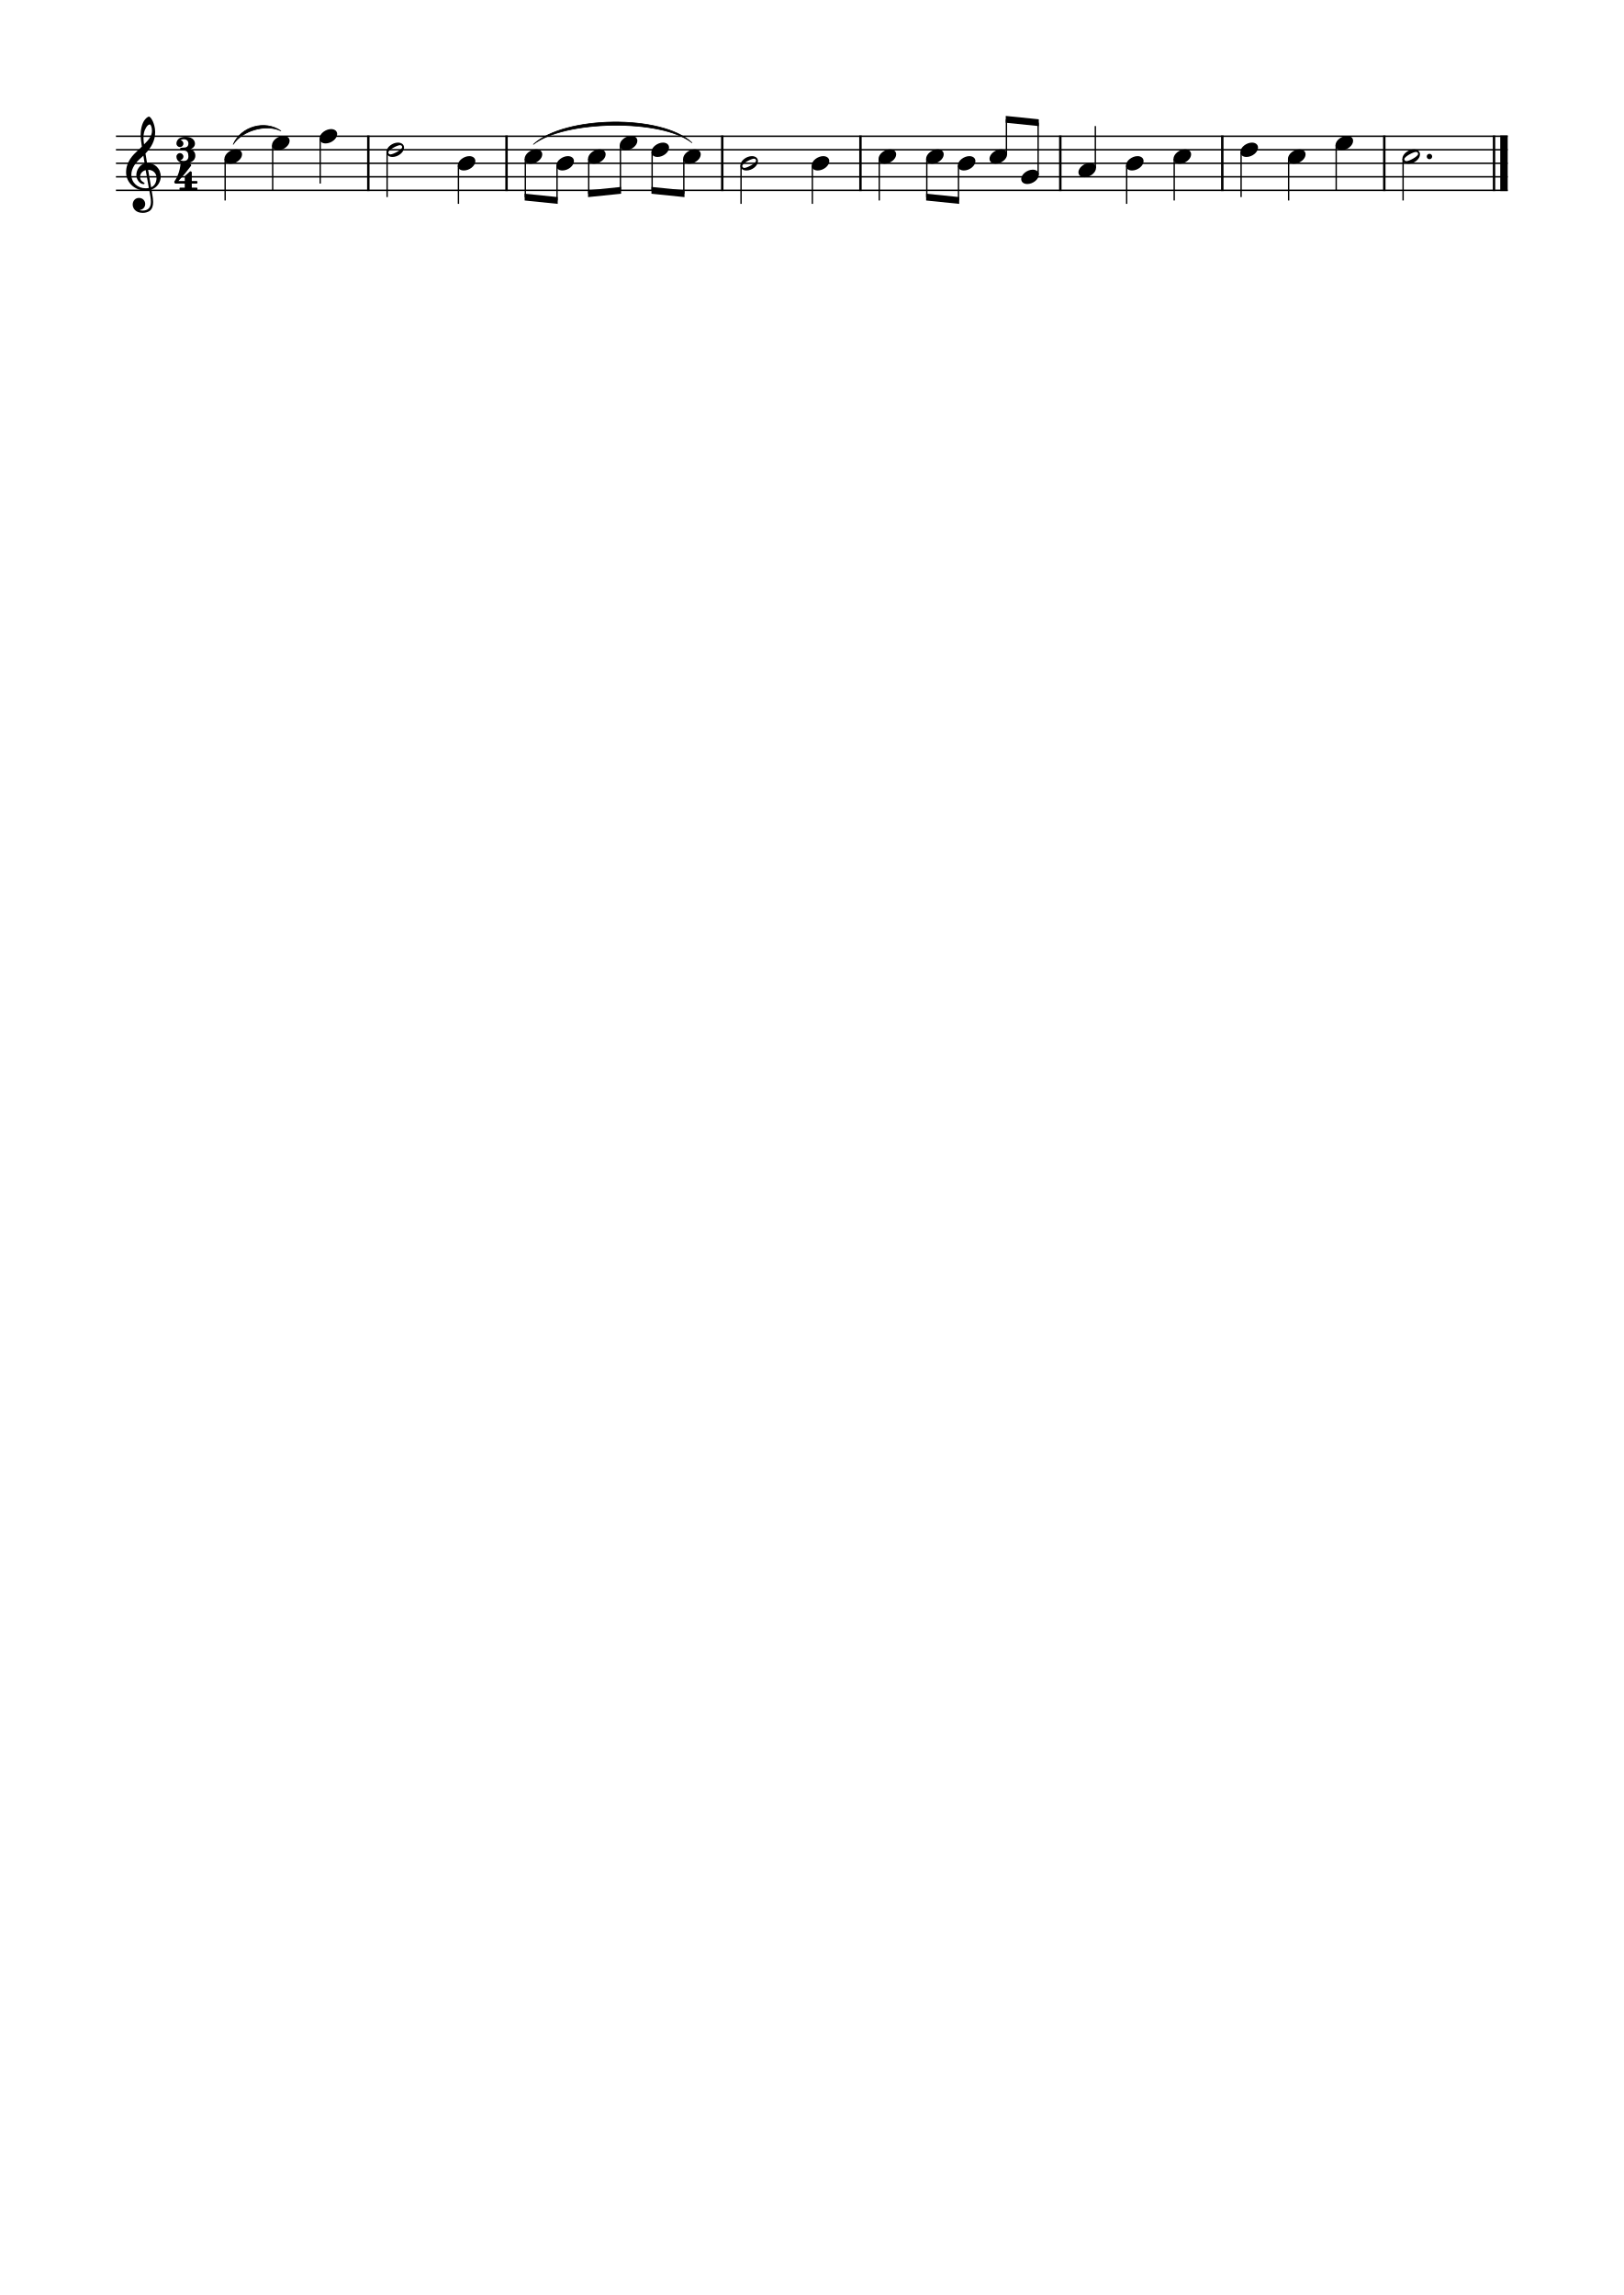
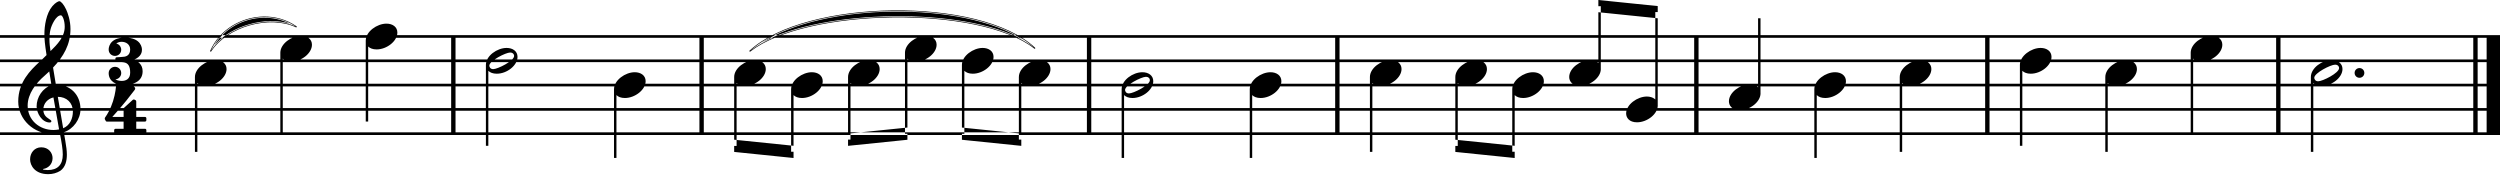
- <svg xmlns="http://www.w3.org/2000/svg" width="210.058mm" height="296.926mm" viewBox="0 0 9924 14028" version="1.2" baseProfile="full">
-   <polyline class="StaffLines" fill="none" stroke="#000000" stroke-width="9.09" stroke-linejoin="bevel" points="708.661,832.677 9215.34,832.677" />
-   <polyline class="StaffLines" fill="none" stroke="#000000" stroke-width="9.09" stroke-linejoin="bevel" points="708.661,915.354 9215.34,915.354" />
-   <polyline class="StaffLines" fill="none" stroke="#000000" stroke-width="9.09" stroke-linejoin="bevel" points="708.661,998.031 9215.34,998.031" />
-   <polyline class="StaffLines" fill="none" stroke="#000000" stroke-width="9.09" stroke-linejoin="bevel" points="708.661,1080.71 9215.34,1080.71" />
-   <polyline class="StaffLines" fill="none" stroke="#000000" stroke-width="9.09" stroke-linejoin="bevel" points="708.661,1163.39 9215.34,1163.39" />
-   <polyline class="BarLine" fill="none" stroke="#000000" stroke-width="14.88" stroke-linejoin="bevel" points="3096.01,828.13 3096.01,1167.93" />
-   <polyline class="BarLine" fill="none" stroke="#000000" stroke-width="14.88" stroke-linejoin="bevel" points="9131.84,828.13 9131.84,1167.93" />
-   <polyline class="BarLine" fill="none" stroke="#000000" stroke-width="45.47" stroke-linejoin="bevel" points="9192.6,828.13 9192.6,1167.93" />
-   <polyline class="BarLine" fill="none" stroke="#000000" stroke-width="14.88" stroke-linejoin="bevel" points="8461,828.13 8461,1167.93" />
-   <polyline class="BarLine" fill="none" stroke="#000000" stroke-width="14.88" stroke-linejoin="bevel" points="7470.92,828.13 7470.92,1167.93" />
-   <polyline class="BarLine" fill="none" stroke="#000000" stroke-width="14.88" stroke-linejoin="bevel" points="6480.83,828.13 6480.83,1167.93" />
-   <polyline class="BarLine" fill="none" stroke="#000000" stroke-width="14.88" stroke-linejoin="bevel" points="5259.24,828.13 5259.24,1167.93" />
-   <polyline class="BarLine" fill="none" stroke="#000000" stroke-width="14.88" stroke-linejoin="bevel" points="2251.24,828.13 2251.24,1167.93" />
-   <polyline class="BarLine" fill="none" stroke="#000000" stroke-width="14.88" stroke-linejoin="bevel" points="4414.47,828.13 4414.47,1167.93" />
-   <path class="SlurSegment" stroke="#000000" stroke-width="4.13" stroke-linecap="round" stroke-linejoin="round" fill-rule="evenodd" d="M3260.54,882.283 C3450.57,707.004 4042.96,697.217 4229.27,872.362 C4042.96,723.673 3450.57,733.461 3260.54,882.283" />
-   <path class="SlurSegment" stroke="#000000" stroke-width="4.13" stroke-linecap="round" stroke-linejoin="round" fill-rule="evenodd" d="M1425.69,882.283 C1473.26,773.429 1618.56,732.091 1716.31,799.606 C1625.49,756.439 1480.18,797.777 1425.69,882.283" />
-   <polyline class="Stem" fill="none" stroke="#000000" stroke-width="8.27" stroke-linejoin="bevel" points="5664.78,970.582 5664.78,1205.15" />
-   <polyline class="Stem" fill="none" stroke="#000000" stroke-width="8.27" stroke-linejoin="bevel" points="5858.53,1011.92 5858.53,1224.97" />
-   <polyline class="Stem" fill="none" stroke="#000000" stroke-width="8.27" stroke-linejoin="bevel" points="8575.92,970.582 8575.92,1225.39" />
-   <polyline class="Stem" fill="none" stroke="#000000" stroke-width="8.27" stroke-linejoin="bevel" points="3404.67,1011.92 3404.67,1224.97" />
-   <polyline class="Stem" fill="none" stroke="#000000" stroke-width="8.27" stroke-linejoin="bevel" points="8167.07,887.905 8167.07,1163.39" />
-   <polyline class="Stem" fill="none" stroke="#000000" stroke-width="8.27" stroke-linejoin="bevel" points="3598.42,970.582 3598.42,1183.63" />
-   <polyline class="Stem" fill="none" stroke="#000000" stroke-width="8.27" stroke-linejoin="bevel" points="7876.45,970.582 7876.45,1225.39" />
-   <polyline class="Stem" fill="none" stroke="#000000" stroke-width="8.27" stroke-linejoin="bevel" points="7585.84,929.244 7585.84,1204.72" />
-   <polyline class="Stem" fill="none" stroke="#000000" stroke-width="8.27" stroke-linejoin="bevel" points="3792.16,887.905 3792.16,1163.81" />
-   <polyline class="Stem" fill="none" stroke="#000000" stroke-width="8.27" stroke-linejoin="bevel" points="1376.08,970.582 1376.08,1225.39" />
-   <polyline class="Stem" fill="none" stroke="#000000" stroke-width="8.27" stroke-linejoin="bevel" points="3985.91,929.244 3985.91,1163.81" />
-   <polyline class="Stem" fill="none" stroke="#000000" stroke-width="8.27" stroke-linejoin="bevel" points="7176.99,970.582 7176.99,1225.39" />
-   <polyline class="Stem" fill="none" stroke="#000000" stroke-width="8.27" stroke-linejoin="bevel" points="6886.37,1011.92 6886.37,1246.06" />
-   <polyline class="Stem" fill="none" stroke="#000000" stroke-width="8.27" stroke-linejoin="bevel" points="4179.65,970.582 4179.65,1183.63" />
-   <polyline class="Stem" fill="none" stroke="#000000" stroke-width="8.27" stroke-linejoin="bevel" points="6694.97,1026.14 6694.97,770.669" />
-   <polyline class="Stem" fill="none" stroke="#000000" stroke-width="8.27" stroke-linejoin="bevel" points="2802.08,1011.92 2802.08,1246.06" />
-   <polyline class="Stem" fill="none" stroke="#000000" stroke-width="8.27" stroke-linejoin="bevel" points="1666.69,887.905 1666.69,1163.39" />
-   <polyline class="Stem" fill="none" stroke="#000000" stroke-width="8.27" stroke-linejoin="bevel" points="4529.39,1011.92 4529.39,1246.06" />
-   <polyline class="Stem" fill="none" stroke="#000000" stroke-width="8.27" stroke-linejoin="bevel" points="6345.23,1067.48 6345.23,749.577" />
-   <polyline class="Stem" fill="none" stroke="#000000" stroke-width="8.27" stroke-linejoin="bevel" points="4965.32,1011.92 4965.32,1246.06" />
-   <polyline class="Stem" fill="none" stroke="#000000" stroke-width="8.27" stroke-linejoin="bevel" points="2366.16,929.244 2366.16,1204.72" />
-   <polyline class="Stem" fill="none" stroke="#000000" stroke-width="8.27" stroke-linejoin="bevel" points="6151.49,943.464 6151.49,729.753" />
-   <polyline class="Stem" fill="none" stroke="#000000" stroke-width="8.27" stroke-linejoin="bevel" points="1957.31,846.567 1957.31,1122.05" />
-   <polyline class="Stem" fill="none" stroke="#000000" stroke-width="8.27" stroke-linejoin="bevel" points="5374.17,970.582 5374.17,1225.39" />
-   <polyline class="Stem" fill="none" stroke="#000000" stroke-width="8.27" stroke-linejoin="bevel" points="3210.93,970.582 3210.93,1205.15" />
-   <path class="Note" d="M2797.95,1011.93 C2797.95,1026.17 2808.21,1042.05 2835.02,1042.05 C2869.45,1042.05 2905.52,1013.92 2905.52,984.791 C2905.52,965.262 2888.97,954.339 2868.45,954.339 C2836.35,954.339 2797.95,981.481 2797.95,1011.93" />
-   <path class="Note" d="M3400.54,1011.93 C3400.54,1026.17 3410.8,1042.05 3437.61,1042.05 C3472.04,1042.05 3508.12,1013.92 3508.12,984.791 C3508.12,965.262 3491.57,954.339 3471.04,954.339 C3438.94,954.339 3400.54,981.481 3400.54,1011.93" />
-   <path class="Note" d="M4961.19,1011.93 C4961.19,1026.17 4971.45,1042.05 4998.26,1042.05 C5032.68,1042.05 5068.76,1013.92 5068.76,984.791 C5068.76,965.262 5052.21,954.339 5031.69,954.339 C4999.58,954.339 4961.19,981.481 4961.19,1011.93" />
-   <path class="Note" d="M5370.03,970.595 C5370.03,984.828 5380.29,1000.72 5407.1,1000.72 C5441.53,1000.72 5477.61,972.581 5477.61,943.453 C5477.61,923.924 5461.06,913.001 5440.53,913.001 C5408.43,913.001 5370.03,940.143 5370.03,970.595" />
-   <path class="Note" d="M5854.39,1011.93 C5854.39,1026.17 5864.65,1042.05 5891.47,1042.05 C5925.89,1042.05 5961.97,1013.92 5961.97,984.791 C5961.97,965.262 5945.42,954.339 5924.9,954.339 C5892.79,954.339 5854.39,981.481 5854.39,1011.93" />
-   <path class="Note" d="M1953.18,846.579 C1953.18,860.812 1963.44,876.7 1990.25,876.7 C2024.67,876.7 2060.75,848.565 2060.75,819.437 C2060.75,799.908 2044.2,788.985 2023.68,788.985 C1991.57,788.985 1953.18,816.127 1953.18,846.579" />
-   <path class="Note" d="M6048.14,970.595 C6048.14,984.828 6058.4,1000.72 6085.21,1000.72 C6119.64,1000.72 6155.71,972.581 6155.71,943.453 C6155.71,923.924 6139.16,913.001 6118.64,913.001 C6086.54,913.001 6048.14,940.143 6048.14,970.595" />
-   <path class="Note" d="M3206.8,970.595 C3206.8,984.828 3217.06,1000.72 3243.87,1000.72 C3278.29,1000.72 3314.37,972.581 3314.37,943.453 C3314.37,923.924 3297.82,913.001 3277.3,913.001 C3245.19,913.001 3206.8,940.143 3206.8,970.595" />
-   <path class="Note" d="M4550.08,1026.5 C4539.16,1026.5 4536.84,1017.56 4536.84,1014.58 C4536.84,998.362 4592.45,969.896 4608.01,969.896 C4615.95,969.896 4621.25,974.53 4621.25,981.812 C4621.25,998.362 4565.31,1026.5 4550.08,1026.5 M4595.76,954.339 C4563.65,954.339 4525.26,981.15 4525.26,1011.93 C4525.26,1026.17 4535.52,1042.05 4562.33,1042.05 C4596.75,1042.05 4632.83,1013.92 4632.83,984.791 C4632.83,965.262 4616.28,954.339 4595.76,954.339" />
-   <path class="Note" d="M6241.88,1094.61 C6241.88,1108.84 6252.15,1124.73 6278.96,1124.73 C6313.38,1124.73 6349.46,1096.6 6349.46,1067.47 C6349.46,1047.94 6332.91,1037.02 6312.39,1037.02 C6280.28,1037.02 6241.88,1064.16 6241.88,1094.61" />
-   <path class="Note" d="M1662.56,887.918 C1662.56,902.151 1672.82,918.039 1699.63,918.039 C1734.06,918.039 1770.13,889.904 1770.13,860.776 C1770.13,841.247 1753.58,830.324 1733.06,830.324 C1700.96,830.324 1662.56,857.466 1662.56,887.918" />
-   <path class="Note" d="M2386.85,943.82 C2375.92,943.82 2373.61,934.883 2373.61,931.904 C2373.61,915.685 2429.22,887.219 2444.77,887.219 C2452.72,887.219 2458.01,891.853 2458.01,899.135 C2458.01,915.685 2402.07,943.82 2386.85,943.82 M2432.53,871.662 C2400.42,871.662 2362.02,898.473 2362.02,929.256 C2362.02,943.489 2372.28,959.377 2399.09,959.377 C2433.52,959.377 2469.6,931.242 2469.6,902.114 C2469.6,882.585 2453.05,871.662 2432.53,871.662" />
-   <path class="Note" d="M4175.52,970.595 C4175.52,984.828 4185.78,1000.72 4212.59,1000.72 C4247.02,1000.72 4283.1,972.581 4283.1,943.453 C4283.1,923.924 4266.55,913.001 4246.02,913.001 C4213.92,913.001 4175.52,940.143 4175.52,970.595" />
-   <path class="Note" d="M6591.62,1053.27 C6591.62,1067.5 6601.88,1083.39 6628.69,1083.39 C6663.12,1083.39 6699.2,1055.26 6699.2,1026.13 C6699.2,1006.6 6682.65,995.678 6662.13,995.678 C6630.02,995.678 6591.62,1022.82 6591.62,1053.27" />
-   <path class="Note" d="M8596.61,985.159 C8585.69,985.159 8583.37,976.222 8583.37,973.243 C8583.37,957.024 8638.98,928.558 8654.53,928.558 C8662.48,928.558 8667.77,933.192 8667.77,940.474 C8667.77,957.024 8611.84,985.159 8596.61,985.159 M8642.29,913.001 C8610.18,913.001 8571.78,939.812 8571.78,970.595 C8571.78,984.828 8582.05,1000.72 8608.86,1000.72 C8643.28,1000.72 8679.36,972.581 8679.36,943.453 C8679.36,923.924 8662.81,913.001 8642.29,913.001" />
-   <path class="Note" d="M6882.24,1011.93 C6882.24,1026.17 6892.5,1042.05 6919.31,1042.05 C6953.74,1042.05 6989.81,1013.92 6989.81,984.791 C6989.81,965.262 6973.26,954.339 6952.74,954.339 C6920.64,954.339 6882.24,981.481 6882.24,1011.93" />
-   <path class="Note" d="M3981.78,929.256 C3981.78,943.489 3992.04,959.377 4018.85,959.377 C4053.27,959.377 4089.35,931.242 4089.35,902.114 C4089.35,882.585 4072.8,871.662 4052.28,871.662 C4020.17,871.662 3981.78,898.804 3981.78,929.256" />
-   <path class="Note" d="M7172.86,970.595 C7172.86,984.828 7183.12,1000.72 7209.93,1000.72 C7244.35,1000.72 7280.43,972.581 7280.43,943.453 C7280.43,923.924 7263.88,913.001 7243.36,913.001 C7211.25,913.001 7172.86,940.143 7172.86,970.595" />
-   <path class="Note" d="M1371.94,970.595 C1371.94,984.828 1382.2,1000.72 1409.01,1000.72 C1443.44,1000.72 1479.52,972.581 1479.52,943.453 C1479.52,923.924 1462.97,913.001 1442.44,913.001 C1410.34,913.001 1371.94,940.143 1371.94,970.595" />
-   <path class="Note" d="M3788.03,887.918 C3788.03,902.151 3798.29,918.039 3825.1,918.039 C3859.53,918.039 3895.61,889.904 3895.61,860.776 C3895.61,841.247 3879.06,830.324 3858.53,830.324 C3826.43,830.324 3788.03,857.466 3788.03,887.918" />
-   <path class="Note" d="M8162.94,887.918 C8162.94,902.151 8173.2,918.039 8200.01,918.039 C8234.43,918.039 8270.51,889.904 8270.51,860.776 C8270.51,841.247 8253.96,830.324 8233.44,830.324 C8201.33,830.324 8162.94,857.466 8162.94,887.918" />
-   <path class="Note" d="M7581.7,929.256 C7581.7,943.489 7591.96,959.377 7618.78,959.377 C7653.2,959.377 7689.28,931.242 7689.28,902.114 C7689.28,882.585 7672.73,871.662 7652.21,871.662 C7620.1,871.662 7581.7,898.804 7581.7,929.256" />
-   <path class="Note" d="M3594.29,970.595 C3594.29,984.828 3604.55,1000.72 3631.36,1000.72 C3665.78,1000.72 3701.86,972.581 3701.86,943.453 C3701.86,923.924 3685.31,913.001 3664.79,913.001 C3632.68,913.001 3594.29,940.143 3594.29,970.595" />
-   <path class="Note" d="M7872.32,970.595 C7872.32,984.828 7882.58,1000.72 7909.39,1000.72 C7943.82,1000.72 7979.9,972.581 7979.9,943.453 C7979.9,923.924 7963.35,913.001 7942.82,913.001 C7910.72,913.001 7872.32,940.143 7872.32,970.595" />
-   <path class="Note" d="M5660.65,970.595 C5660.65,984.828 5670.91,1000.72 5697.72,1000.72 C5732.14,1000.72 5768.22,972.581 5768.22,943.453 C5768.22,923.924 5751.67,913.001 5731.15,913.001 C5699.04,913.001 5660.65,940.143 5660.65,970.595" />
-   <path class="Clef" d="M909.689,1148.89 C903.069,1150.22 896.78,1150.88 890.491,1150.88 C843.158,1150.88 802.776,1117.78 802.776,1067.8 C802.776,1027.42 831.242,991.338 860.37,966.182 C865.997,961.217 871.293,956.583 876.258,951.618 C879.237,969.492 881.554,985.049 883.871,998.62 C853.75,1007.56 833.228,1039.33 833.228,1070.45 C833.228,1093.62 851.433,1125.39 877.913,1125.39 C880.561,1125.39 883.54,1124.07 883.54,1121.09 C883.54,1118.11 880.23,1116.46 876.258,1113.81 C863.349,1105.86 856.067,1097.26 856.067,1081.04 C856.067,1060.85 870.962,1044.63 890.491,1040 L909.689,1148.89 M880.561,808.626 C883.54,795.386 898.766,760.631 915.978,760.631 C920.943,760.631 928.887,776.85 928.887,799.689 C928.887,834.113 903.4,859.931 880.561,882.439 C878.575,869.199 876.92,856.29 876.92,842.388 C876.92,830.141 877.913,818.887 880.561,808.626 M956.691,1087.66 C956.691,1111.16 947.092,1135.32 923.591,1144.92 C916.64,1105.2 907.703,1052.57 905.386,1038.01 C935.176,1038.01 956.691,1058.2 956.691,1087.66 M811.051,1250.51 C811.051,1272.36 827.932,1301.15 872.617,1301.15 C888.174,1301.15 901.745,1297.18 913.661,1289.9 C931.535,1277.32 936.169,1255.48 936.169,1234.62 C936.169,1221.71 934.183,1206.82 930.873,1187.95 C929.88,1181.33 927.894,1171.4 925.908,1158.49 C958.346,1147.9 982.509,1114.14 982.509,1080.05 C982.509,1030.07 947.092,996.303 898.766,996.303 C895.456,976.443 892.146,956.914 889.167,938.378 C924.253,901.637 948.416,860.262 948.416,807.633 C948.416,777.512 939.148,753.018 933.852,741.102 C925.908,724.221 916.309,712.636 910.351,712.636 C908.034,712.636 897.773,716.608 886.85,729.517 C865.666,754.673 859.708,797.041 859.708,824.845 C859.708,842.719 861.363,858.938 866.99,896.01 C866.659,896.341 849.447,913.884 842.496,919.511 C812.375,947.646 770.669,987.697 770.669,1053.9 C770.669,1115.79 824.622,1164.45 886.188,1164.45 C895.787,1164.45 904.724,1163.46 912.337,1162.13 C918.626,1193.91 922.267,1217.08 922.267,1234.62 C922.267,1269.05 904.724,1287.25 871.293,1287.25 C863.349,1287.25 856.398,1285.6 855.736,1285.6 C855.405,1285.27 854.743,1284.94 854.743,1284.6 C854.743,1283.94 855.405,1283.61 856.398,1283.28 C871.955,1280.96 887.512,1267.72 887.512,1246.54 C887.512,1228.67 873.941,1209.8 849.116,1209.8 C825.946,1209.8 811.051,1228.67 811.051,1250.51" />
-   <path class="TimeSig" d="M1163.47,912.032 C1189.95,901.771 1191.61,884.559 1191.61,878.601 L1191.61,876.946 C1191.61,873.967 1190.62,836.564 1133.68,836.564 C1076.75,836.564 1078.41,876.946 1078.41,876.946 L1078.74,876.946 L1078.41,877.608 C1078.41,889.524 1088.01,898.792 1099.92,898.792 C1111.84,898.792 1121.11,889.524 1121.11,877.608 C1121.11,868.009 1113.82,858.741 1104.56,856.755 L1105.55,855.762 C1110.18,852.452 1116.47,850.797 1122.76,850.797 C1136.66,850.797 1151.56,859.072 1151.56,876.946 C1151.56,897.799 1136,900.778 1132.03,901.44 C1128.06,902.102 1109.52,903.426 1105.55,903.426 C1101.58,903.426 1101.25,908.06 1101.25,908.06 L1101.25,914.68 C1101.25,914.68 1101.91,918.321 1105.55,918.652 C1111.18,918.983 1118.79,918.983 1129.38,920.638 C1143.95,922.624 1151.56,932.554 1151.56,955.724 C1151.56,977.901 1136.66,983.859 1122.76,983.859 C1113.49,983.859 1104.89,981.211 1101.25,978.563 C1112.17,977.901 1121.11,968.302 1121.11,957.379 C1121.11,945.463 1111.84,935.864 1099.92,935.864 C1088.01,935.864 1078.41,945.463 1078.41,957.379 C1078.41,984.521 1103.23,998.092 1127.73,998.092 C1159.5,998.092 1193.93,987.169 1193.93,951.09 C1193.93,926.927 1177.38,916.666 1162.81,912.032 L1163.47,912.032 " />
-   <path class="TimeSig" d="M1129.24,1122.26 L1129.24,1146.75 L1101.77,1146.75 C1099.45,1146.75 1097.14,1148.74 1097.14,1151.39 L1097.14,1157.68 C1097.14,1160.32 1099.45,1162.31 1101.77,1162.31 L1202.06,1162.31 C1204.71,1162.31 1206.7,1160.32 1206.7,1157.68 L1206.7,1151.39 C1206.7,1148.74 1204.71,1146.75 1202.06,1146.75 L1172.27,1146.75 L1172.27,1122.26 L1202.06,1122.26 C1204.71,1122.26 1206.7,1119.94 1206.7,1117.29 L1206.7,1111.01 C1206.7,1108.69 1204.71,1106.37 1202.06,1106.37 L1172.27,1106.37 L1172.27,1053.74 C1172.27,1051.76 1171.28,1050.1 1169.96,1049.44 L1165.98,1047.45 C1165.32,1047.12 1164.99,1047.12 1164.33,1047.12 C1163.01,1047.12 1161.68,1047.12 1160.69,1048.12 L1130.57,1075.59 C1129.57,1076.58 1129.24,1077.91 1129.24,1079.23 L1129.24,1106.37 L1090.85,1106.37 C1090.85,1106.37 1127.92,1066.65 1166.98,1014.35 C1168.3,1012.7 1168.63,1011.04 1168.63,1009.72 C1168.63,1008.06 1167.97,1006.74 1167.64,1006.41 L1160.36,999.128 C1159.36,998.466 1158.37,997.804 1157.05,997.804 C1155.06,997.804 1110.38,997.804 1107.73,997.804 C1105.41,997.804 1103.76,999.79 1103.43,1001.78 C1103.43,1001.78 1101.77,1026.27 1093.16,1053.08 C1084.56,1079.89 1074.63,1096.44 1066.02,1108.69 C1066.02,1108.69 1065.03,1110.34 1065.03,1112.33 C1065.03,1112.99 1065.03,1113.65 1065.36,1114.32 C1066.35,1116.63 1068.67,1120.27 1068.67,1120.27 C1068.67,1120.27 1069.33,1122.26 1072.31,1122.26 L1129.24,1122.26 " />
-   <path class="Beam" fill-rule="evenodd" d="M3594.29,1163.28 L3796.3,1142.61 L3796.3,1184.16 L3594.29,1204.83 L3594.29,1163.28 " />
-   <path class="Beam" fill-rule="evenodd" d="M3206.8,1183.95 L3408.81,1204.62 L3408.81,1246.17 L3206.8,1225.5 L3206.8,1183.95 " />
-   <path class="Beam" fill-rule="evenodd" d="M3981.78,1142.61 L4183.79,1163.28 L4183.79,1204.83 L3981.78,1184.16 L3981.78,1142.61 " />
-   <path class="Beam" fill-rule="evenodd" d="M6147.35,708.553 L6349.36,729.223 L6349.36,770.777 L6147.35,750.108 L6147.35,708.553 " />
-   <path class="Beam" fill-rule="evenodd" d="M5660.65,1183.95 L5862.66,1204.62 L5862.66,1246.17 L5660.65,1225.5 L5660.65,1183.95 " />
-   <path class="NoteDot" d="M8720.62,956.693 C8720.62,965.961 8727.9,973.243 8737.17,973.243 C8746.43,973.243 8753.72,965.961 8753.72,956.693 C8753.72,947.425 8746.43,940.143 8737.17,940.143 C8727.9,940.143 8720.62,947.425 8720.62,956.693" />
+ <svg xmlns="http://www.w3.org/2000/svg" width="681" height="47.44" version="1.2" id="svg72">
+   <defs id="defs72" />
+   <path id="path72" class="NoteDot" d="m 641.395,19.865 c 0,0.742 0.583,1.325 1.325,1.325 0.741,0 1.325,-0.583 1.325,-1.325 0,-0.742 -0.584,-1.325 -1.325,-1.325 -0.742,0 -1.325,0.583 -1.325,1.325 m -244.965,18.193 16.172,1.655 v 3.326 L 396.43,41.384 V 38.058 M 435.393,0 451.565,1.655 V 4.981 L 435.393,3.327 V 0 M 262.029,34.748 278.201,36.403 v 3.326 l -16.172,-1.655 v -3.326 m -62.041,3.309 16.172,1.655 v 3.326 l -16.172,-1.655 v -3.326 m 31.02,-1.655 16.172,-1.655 v 3.326 l -16.172,1.655 V 36.403 M 33.669,33.119 v 1.961 h -2.199 c -0.186,0 -0.371,0.159 -0.371,0.371 v 0.504 c 0,0.211 0.185,0.371 0.371,0.371 h 8.029 c 0.212,0 0.371,-0.159 0.371,-0.371 V 35.451 c 0,-0.212 -0.159,-0.371 -0.371,-0.371 h -2.385 v -1.961 h 2.385 c 0.212,0 0.371,-0.186 0.371,-0.398 v -0.503 c 0,-0.186 -0.159,-0.371 -0.371,-0.371 h -2.385 v -4.213 c 0,-0.159 -0.079,-0.291 -0.185,-0.344 L 36.611,27.13 c -0.053,-0.026 -0.079,-0.026 -0.132,-0.026 -0.106,0 -0.212,0 -0.291,0.08 l -2.411,2.199 c -0.08,0.079 -0.106,0.186 -0.106,0.291 v 2.173 h -3.073 c 0,0 2.968,-3.18 6.095,-7.367 0.106,-0.132 0.132,-0.265 0.132,-0.371 0,-0.133 -0.053,-0.239 -0.079,-0.265 l -0.583,-0.583 c -0.08,-0.053 -0.159,-0.106 -0.265,-0.106 -0.159,0 -3.736,0 -3.948,0 -0.186,0 -0.318,0.159 -0.344,0.318 0,0 -0.133,1.961 -0.822,4.107 -0.688,2.146 -1.483,3.471 -2.173,4.452 0,0 -0.079,0.132 -0.079,0.291 0,0.053 0,0.106 0.026,0.159 0.079,0.185 0.265,0.476 0.265,0.476 0,0 0.053,0.159 0.291,0.159 h 4.558 m 2.74,-16.83 c 2.12,-0.821 2.253,-2.199 2.253,-2.676 V 13.481 c 0,-0.238 -0.079,-3.233 -4.638,-3.233 -4.558,0 -4.425,3.233 -4.425,3.233 h 0.026 l -0.026,0.053 c 0,0.954 0.769,1.696 1.722,1.696 0.954,0 1.696,-0.742 1.696,-1.696 0,-0.768 -0.584,-1.51 -1.325,-1.669 l 0.079,-0.079 c 0.371,-0.265 0.874,-0.397 1.378,-0.397 1.113,0 2.306,0.662 2.306,2.093 0,1.669 -1.246,1.908 -1.563,1.961 -0.318,0.053 -1.802,0.159 -2.12,0.159 -0.318,0 -0.344,0.371 -0.344,0.371 v 0.53 c 0,0 0.053,0.291 0.344,0.318 0.451,0.026 1.06,0.026 1.908,0.159 1.166,0.159 1.776,0.954 1.776,2.809 0,1.775 -1.193,2.252 -2.306,2.252 -0.742,0 -1.431,-0.212 -1.722,-0.424 0.874,-0.053 1.59,-0.821 1.59,-1.696 0,-0.954 -0.742,-1.722 -1.696,-1.722 -0.953,0 -1.722,0.768 -1.722,1.722 0,2.173 1.987,3.259 3.948,3.259 2.543,0 5.3,-0.874 5.3,-3.763 0,-1.934 -1.325,-2.756 -2.491,-3.127 h 0.053 M 16.093,35.251 c -0.53,0.106 -1.033,0.159 -1.537,0.159 -3.789,0 -7.022,-2.65 -7.022,-6.651 0,-3.233 2.279,-6.121 4.611,-8.135 0.45,-0.397 0.874,-0.768 1.272,-1.166 0.238,1.431 0.424,2.676 0.609,3.763 -2.411,0.716 -4.054,3.259 -4.054,5.75 0,1.855 1.457,4.398 3.577,4.398 0.212,0 0.45,-0.106 0.45,-0.344 0,-0.239 -0.265,-0.371 -0.583,-0.583 -1.033,-0.636 -1.616,-1.325 -1.616,-2.623 0,-1.616 1.192,-2.915 2.756,-3.285 l 1.537,8.717 M 13.761,8.011 c 0.238,-1.06 1.457,-3.842 2.835,-3.842 0.397,0 1.033,1.298 1.033,3.127 0,2.756 -2.04,4.823 -3.869,6.625 -0.159,-1.06 -0.291,-2.093 -0.291,-3.206 0,-0.98 0.08,-1.881 0.291,-2.703 m 6.095,22.338 c 0,1.881 -0.768,3.815 -2.65,4.584 -0.556,-3.18 -1.272,-7.393 -1.457,-8.559 2.385,0 4.107,1.616 4.107,3.975 M 8.197,43.386 c 0,1.749 1.351,4.054 4.929,4.054 1.245,0 2.332,-0.318 3.286,-0.901 1.431,-1.007 1.802,-2.755 1.802,-4.425 0,-1.034 -0.159,-2.226 -0.424,-3.736 -0.079,-0.53 -0.238,-1.325 -0.397,-2.358 2.597,-0.848 4.531,-3.55 4.531,-6.279 0,-4.001 -2.835,-6.704 -6.704,-6.704 -0.265,-1.59 -0.53,-3.153 -0.768,-4.637 2.809,-2.941 4.743,-6.254 4.743,-10.467 0,-2.411 -0.742,-4.372 -1.166,-5.326 -0.636,-1.351 -1.404,-2.279 -1.881,-2.279 -0.185,0 -1.007,0.318 -1.881,1.351 -1.696,2.014 -2.173,5.406 -2.173,7.631 0,1.431 0.132,2.729 0.583,5.697 -0.026,0.026 -1.404,1.431 -1.961,1.881 -2.411,2.252 -5.75,5.459 -5.75,10.758 0,4.955 4.319,8.85 9.248,8.85 0.768,0 1.484,-0.079 2.093,-0.186 0.503,2.544 0.795,4.399 0.795,5.803 0,2.756 -1.404,4.213 -4.081,4.213 -0.636,0 -1.192,-0.132 -1.245,-0.132 -0.026,-0.026 -0.079,-0.053 -0.079,-0.08 0,-0.053 0.053,-0.079 0.132,-0.106 1.245,-0.186 2.491,-1.246 2.491,-2.941 0,-1.431 -1.086,-2.941 -3.074,-2.941 -1.855,0 -3.047,1.511 -3.047,3.259 M 396.43,20.978 c 0,1.139 0.821,2.412 2.968,2.412 2.755,0 5.644,-2.253 5.644,-4.584 0,-1.563 -1.325,-2.438 -2.968,-2.438 -2.571,0 -5.644,2.173 -5.644,4.611 m 177.055,0 c 0,1.139 0.821,2.412 2.968,2.412 2.756,0 5.645,-2.253 5.645,-4.584 0,-1.563 -1.325,-2.438 -2.968,-2.438 -2.57,0 -5.644,2.173 -5.644,4.611 m -342.477,0 c 0,1.139 0.821,2.412 2.968,2.412 2.755,0 5.644,-2.253 5.644,-4.584 0,-1.563 -1.325,-2.438 -2.968,-2.438 -2.571,0 -5.644,2.173 -5.644,4.611 M 550.219,17.668 c 0,1.139 0.821,2.411 2.968,2.411 2.755,0 5.644,-2.252 5.644,-4.584 0,-1.563 -1.325,-2.438 -2.968,-2.438 -2.571,0 -5.645,2.173 -5.645,4.611 m 46.531,-3.309 c 0,1.139 0.821,2.411 2.968,2.411 2.755,0 5.644,-2.252 5.644,-4.584 0,-1.563 -1.325,-2.438 -2.968,-2.438 -2.571,0 -5.644,2.173 -5.644,4.611 m -350.232,0 c 0,1.139 0.821,2.411 2.968,2.411 2.756,0 5.645,-2.252 5.645,-4.584 0,-1.563 -1.325,-2.438 -2.968,-2.438 -2.57,0 -5.644,2.173 -5.644,4.611 M 53.099,20.978 c 0,1.139 0.821,2.412 2.968,2.412 2.756,0 5.645,-2.253 5.645,-4.584 0,-1.563 -1.325,-2.438 -2.968,-2.438 -2.57,0 -5.644,2.173 -5.644,4.611 m 464.391,0 c 0,1.139 0.821,2.412 2.968,2.412 2.755,0 5.644,-2.253 5.644,-4.584 0,-1.563 -1.325,-2.438 -2.968,-2.438 -2.571,0 -5.644,2.173 -5.644,4.611 M 262.029,17.668 c 0,1.139 0.821,2.411 2.968,2.411 2.755,0 5.644,-2.252 5.644,-4.584 0,-1.563 -1.325,-2.438 -2.968,-2.438 -2.571,0 -5.644,2.173 -5.644,4.611 m 232.196,6.618 c 0,1.14 0.821,2.411 2.968,2.411 2.756,0 5.644,-2.252 5.644,-4.584 0,-1.563 -1.325,-2.438 -2.968,-2.438 -2.57,0 -5.644,2.173 -5.644,4.61 m 137.243,-2.143 c -0.874,0 -1.06,-0.715 -1.06,-0.954 0,-1.298 4.452,-3.577 5.697,-3.577 0.636,0 1.06,0.371 1.06,0.954 0,1.325 -4.477,3.577 -5.697,3.577 m 3.657,-5.777 c -2.571,0 -5.645,2.146 -5.645,4.611 0,1.139 0.822,2.412 2.968,2.412 2.755,0 5.644,-2.253 5.644,-4.584 0,-1.563 -1.325,-2.438 -2.968,-2.438 M 470.959,27.596 c 0,1.139 0.821,2.411 2.968,2.411 2.756,0 5.645,-2.252 5.645,-4.584 0,-1.563 -1.325,-2.438 -2.968,-2.438 -2.571,0 -5.645,2.173 -5.645,4.611 M 277.539,20.978 c 0,1.139 0.821,2.412 2.968,2.412 2.756,0 5.645,-2.253 5.645,-4.584 0,-1.563 -1.325,-2.438 -2.968,-2.438 -2.57,0 -5.644,2.173 -5.644,4.611 M 134.347,18.834 c -0.875,0 -1.06,-0.715 -1.06,-0.954 0,-1.298 4.452,-3.577 5.697,-3.577 0.636,0 1.06,0.371 1.06,0.954 0,1.325 -4.478,3.577 -5.697,3.577 m 3.657,-5.777 c -2.571,0 -5.645,2.146 -5.645,4.611 0,1.139 0.821,2.411 2.968,2.411 2.756,0 5.645,-2.252 5.645,-4.584 0,-1.563 -1.325,-2.438 -2.968,-2.438 m -61.64,1.301 c 0,1.139 0.821,2.411 2.968,2.411 2.756,0 5.644,-2.252 5.644,-4.584 0,-1.563 -1.325,-2.438 -2.968,-2.438 -2.57,0 -5.644,2.173 -5.644,4.611 M 442.96,30.906 c 0,1.139 0.822,2.411 2.968,2.411 2.755,0 5.644,-2.252 5.644,-4.584 0,-1.563 -1.325,-2.438 -2.968,-2.438 -2.571,0 -5.645,2.173 -5.645,4.61 M 307.524,25.453 c -0.874,0 -1.06,-0.716 -1.06,-0.954 0,-1.298 4.452,-3.577 5.697,-3.577 0.636,0 1.06,0.371 1.06,0.954 0,1.325 -4.478,3.577 -5.697,3.577 m 3.657,-5.777 c -2.571,0 -5.644,2.146 -5.644,4.61 0,1.14 0.821,2.411 2.968,2.411 2.755,0 5.644,-2.252 5.644,-4.584 0,-1.563 -1.325,-2.438 -2.968,-2.438 m -111.193,1.301 c 0,1.139 0.821,2.412 2.968,2.412 2.755,0 5.644,-2.253 5.644,-4.584 0,-1.563 -1.325,-2.438 -2.968,-2.438 -2.571,0 -5.644,2.173 -5.644,4.611 m 227.463,0 c 0,1.139 0.821,2.412 2.968,2.412 2.756,0 5.644,-2.253 5.644,-4.584 0,-1.563 -1.325,-2.438 -2.968,-2.438 -2.57,0 -5.644,2.173 -5.644,4.611 M 99.63,11.05 c 0,1.139 0.821,2.411 2.968,2.411 2.755,0 5.644,-2.252 5.644,-4.584 0,-1.563 -1.325,-2.438 -2.968,-2.438 -2.571,0 -5.644,2.173 -5.644,4.611 M 411.94,24.287 c 0,1.14 0.821,2.411 2.968,2.411 2.755,0 5.644,-2.252 5.644,-4.584 0,-1.563 -1.325,-2.438 -2.968,-2.438 -2.571,0 -5.645,2.173 -5.645,4.61 m -38.775,-3.309 c 0,1.139 0.821,2.412 2.968,2.412 2.756,0 5.645,-2.253 5.645,-4.584 0,-1.563 -1.325,-2.438 -2.968,-2.438 -2.57,0 -5.644,2.173 -5.644,4.611 m -32.73,3.309 c 0,1.14 0.821,2.411 2.968,2.411 2.755,0 5.644,-2.252 5.644,-4.584 0,-1.563 -1.325,-2.438 -2.968,-2.438 -2.571,0 -5.644,2.173 -5.644,4.61 m -124.937,0 c 0,1.14 0.821,2.411 2.968,2.411 2.756,0 5.645,-2.252 5.645,-4.584 0,-1.563 -1.325,-2.438 -2.968,-2.438 -2.57,0 -5.644,2.173 -5.644,4.61 m -48.24,0 c 0,1.14 0.821,2.411 2.968,2.411 2.756,0 5.644,-2.252 5.644,-4.584 0,-1.563 -1.325,-2.438 -2.968,-2.438 -2.57,0 -5.644,2.173 -5.644,4.61 m 32.73,-3.31 v 18.778 h 0.662 V 20.977 Z m 173.178,0 v 20.399 h 0.662 V 20.977 Z M 99.629,11.049 v 22.054 h 0.662 V 11.049 Z M 435.393,1.697 V 18.806 h 0.662 V 1.697 Z M 132.36,17.667 v 22.053 h 0.662 V 17.667 Z m 208.075,6.619 v 18.744 h 0.662 V 24.286 Z M 450.903,3.284 V 28.734 h 0.662 V 3.284 Z M 305.537,24.286 v 18.744 h 0.662 V 24.286 Z M 76.364,14.358 v 22.054 h 0.662 V 14.358 Z m 90.893,9.928 v 18.744 h 0.662 V 24.286 Z M 478.901,4.973 V 25.424 h 0.662 V 4.973 Z M 277.538,20.977 v 17.056 h 0.662 V 20.977 Z m 216.686,3.309 v 18.744 h 0.662 V 24.286 Z m 23.266,-3.309 v 20.399 h 0.662 V 20.977 Z M 262.028,17.667 V 36.446 h 0.662 V 17.667 Z M 53.099,20.977 V 41.375 H 53.761 V 20.977 Z M 246.518,14.358 V 36.446 h 0.662 V 14.358 Z m 303.702,3.309 v 22.053 h 0.662 V 17.667 Z m 23.265,3.309 v 20.399 h 0.662 V 20.977 Z m -342.477,0 v 17.056 h 0.662 V 20.977 Z m 365.742,-6.619 v 22.054 h 0.662 V 14.358 Z m -381.253,9.928 v 17.056 h 0.662 V 24.286 Z m 413.983,-3.309 v 20.399 h 0.662 V 20.977 Z m -217.54,3.309 v 17.056 h 0.662 V 24.286 Z M 396.43,20.977 v 18.778 h 0.662 V 20.977 Z M 71.718,4.503 C 65.705,4.631 59.778,8.058 57.25,13.842 a 0.165,0.165 0 0 0 -9.61e-4,0.051 0.165,0.165 0 0 0 -0.001,0.061 0.165,0.165 0 0 0 0.035,0.051 0.165,0.165 0 0 0 0.029,0.042 0.165,0.165 0 0 0 0.009,-0.002 0.165,0.165 0 0 0 0.014,0.015 0.165,0.165 0 0 0 0.19,-0.059 0.165,0.165 0 0 0 0.015,-0.003 C 59.692,10.661 63.658,8.157 67.989,6.925 72.32,5.693 77.01,5.734 80.596,7.439 A 0.165,0.165 0 0 0 80.761,7.153 C 78.041,5.274 74.867,4.436 71.718,4.503 Z m 0.005,0.334 c 2.462,-0.054 4.936,0.461 7.188,1.603 C 75.553,5.415 71.596,5.555 67.898,6.607 64.201,7.659 60.764,9.623 58.449,12.261 61.257,7.65 66.457,4.952 71.723,4.837 Z M 57.402,13.908 C 61.21,5.194 72.842,1.884 80.667,7.289 73.397,3.834 61.764,7.143 57.402,13.908 M 243.175,2.826 C 227.529,3.023 211.846,6.713 204.178,13.786 a 0.165,0.165 0 0 0 -0.017,0.213 0.165,0.165 0 0 0 -10e-4,0.01 0.165,0.165 0 0 0 0.006,0.003 0.165,0.165 0 0 0 0.002,0.007 0.165,0.165 0 0 0 0.01,4.81e-4 0.165,0.165 0 0 0 0.213,0.018 c 7.542,-5.907 23.187,-9.096 38.788,-9.293 15.601,-0.197 31.17,2.601 38.559,8.498 a 0.165,0.165 0 0 0 0.216,-0.25 C 274.432,5.922 258.822,2.628 243.175,2.826 Z m 0.004,0.331 c 13.644,-0.172 27.259,2.351 35.403,7.638 -8.258,-4.485 -21.814,-6.551 -35.407,-6.38 -13.592,0.172 -27.201,2.582 -35.569,7.151 8.261,-5.372 21.932,-8.237 35.573,-8.409 z m -38.889,10.752 c 15.213,-14.032 62.636,-14.815 77.551,-0.794 -14.915,-11.903 -62.339,-11.12 -77.551,0.794 m 91.782,-4.335 V 36.775 h 1.191 V 9.573 Z m -173.177,0 V 36.775 h 1.191 V 9.573 Z m 240.805,0 V 36.775 h 1.191 V 9.573 Z m 97.794,0 V 36.775 h 1.191 V 9.573 Z m 79.261,0 V 36.775 h 1.191 V 9.573 Z m 79.261,0 V 36.775 h 1.191 V 9.573 Z m 57.344,0 V 36.775 h 3.64 V 9.573 Z m -3.64,0 V 36.775 H 674.911 V 9.573 Z m -483.197,0 V 36.775 h 1.191 V 9.573 Z M 0,36.048 v 0.728 H 681 V 36.048 Z M 0,29.429 v 0.728 H 681 V 29.429 Z m 0,-6.619 v 0.728 h 681 v -0.728 z m 0,-6.619 v 0.728 H 681 V 16.192 Z M 0,9.573 V 10.301 H 681 V 9.573 Z" style="stroke-width:0.08" />
</svg>
